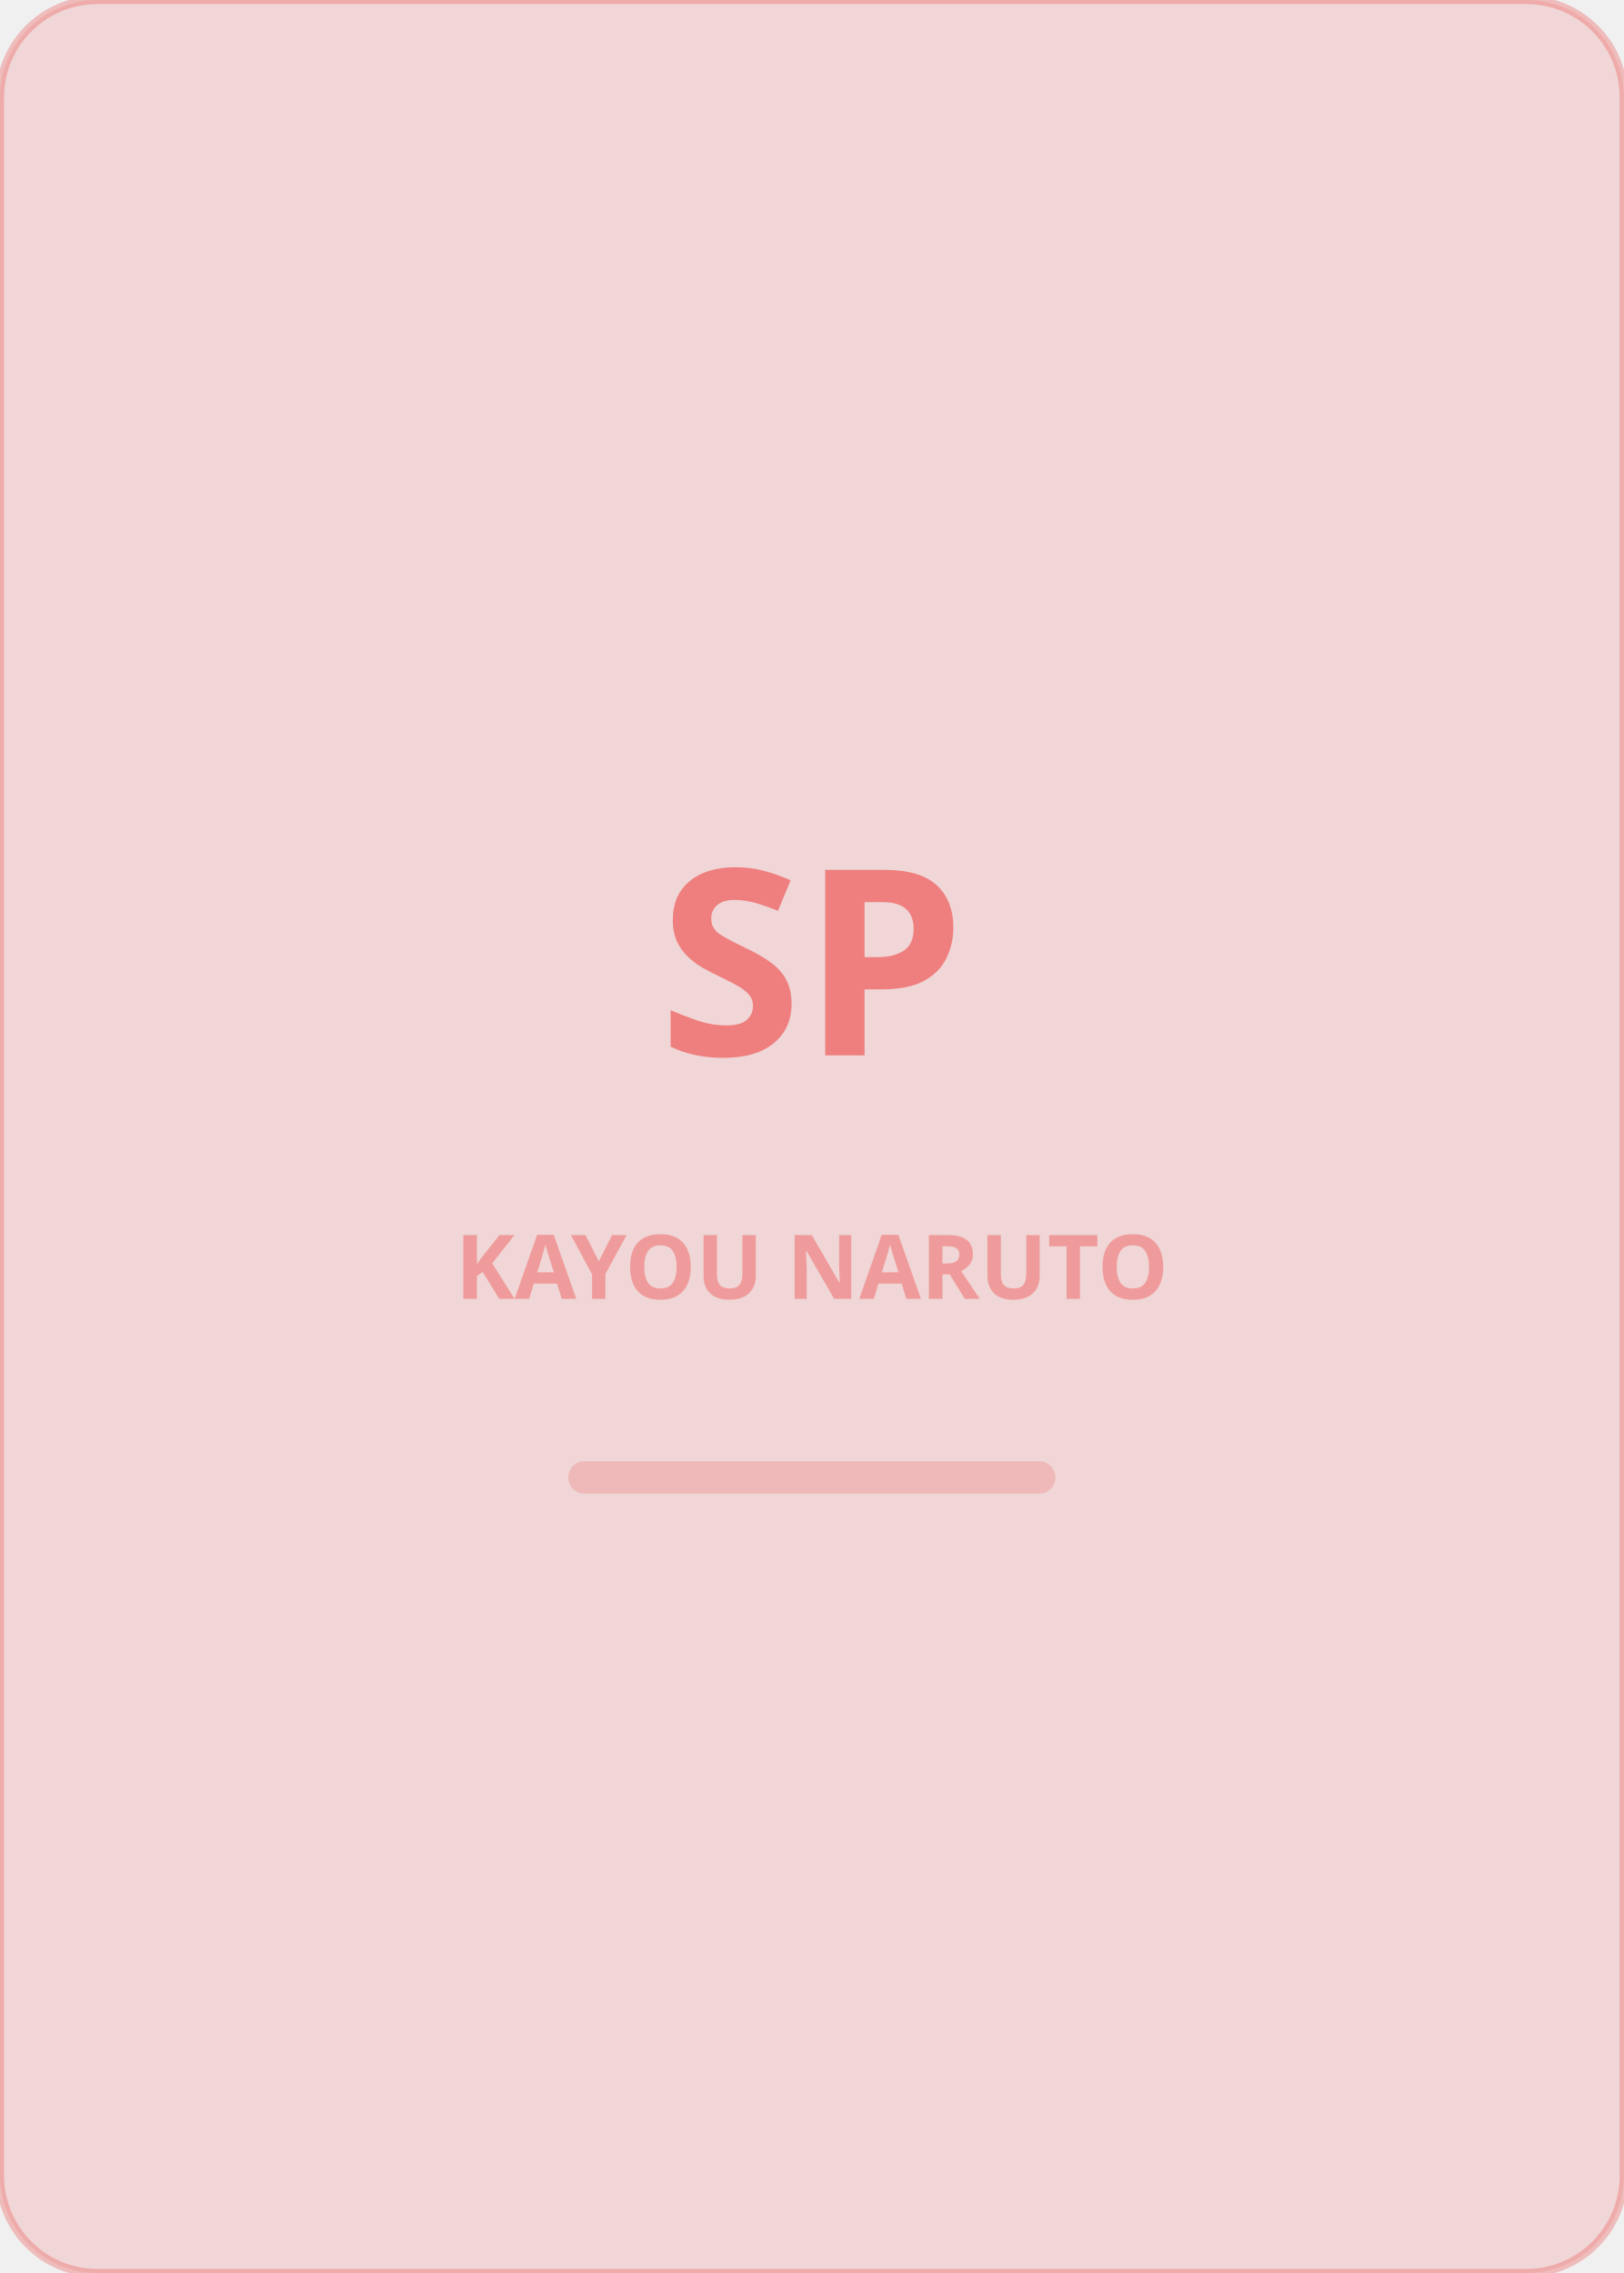
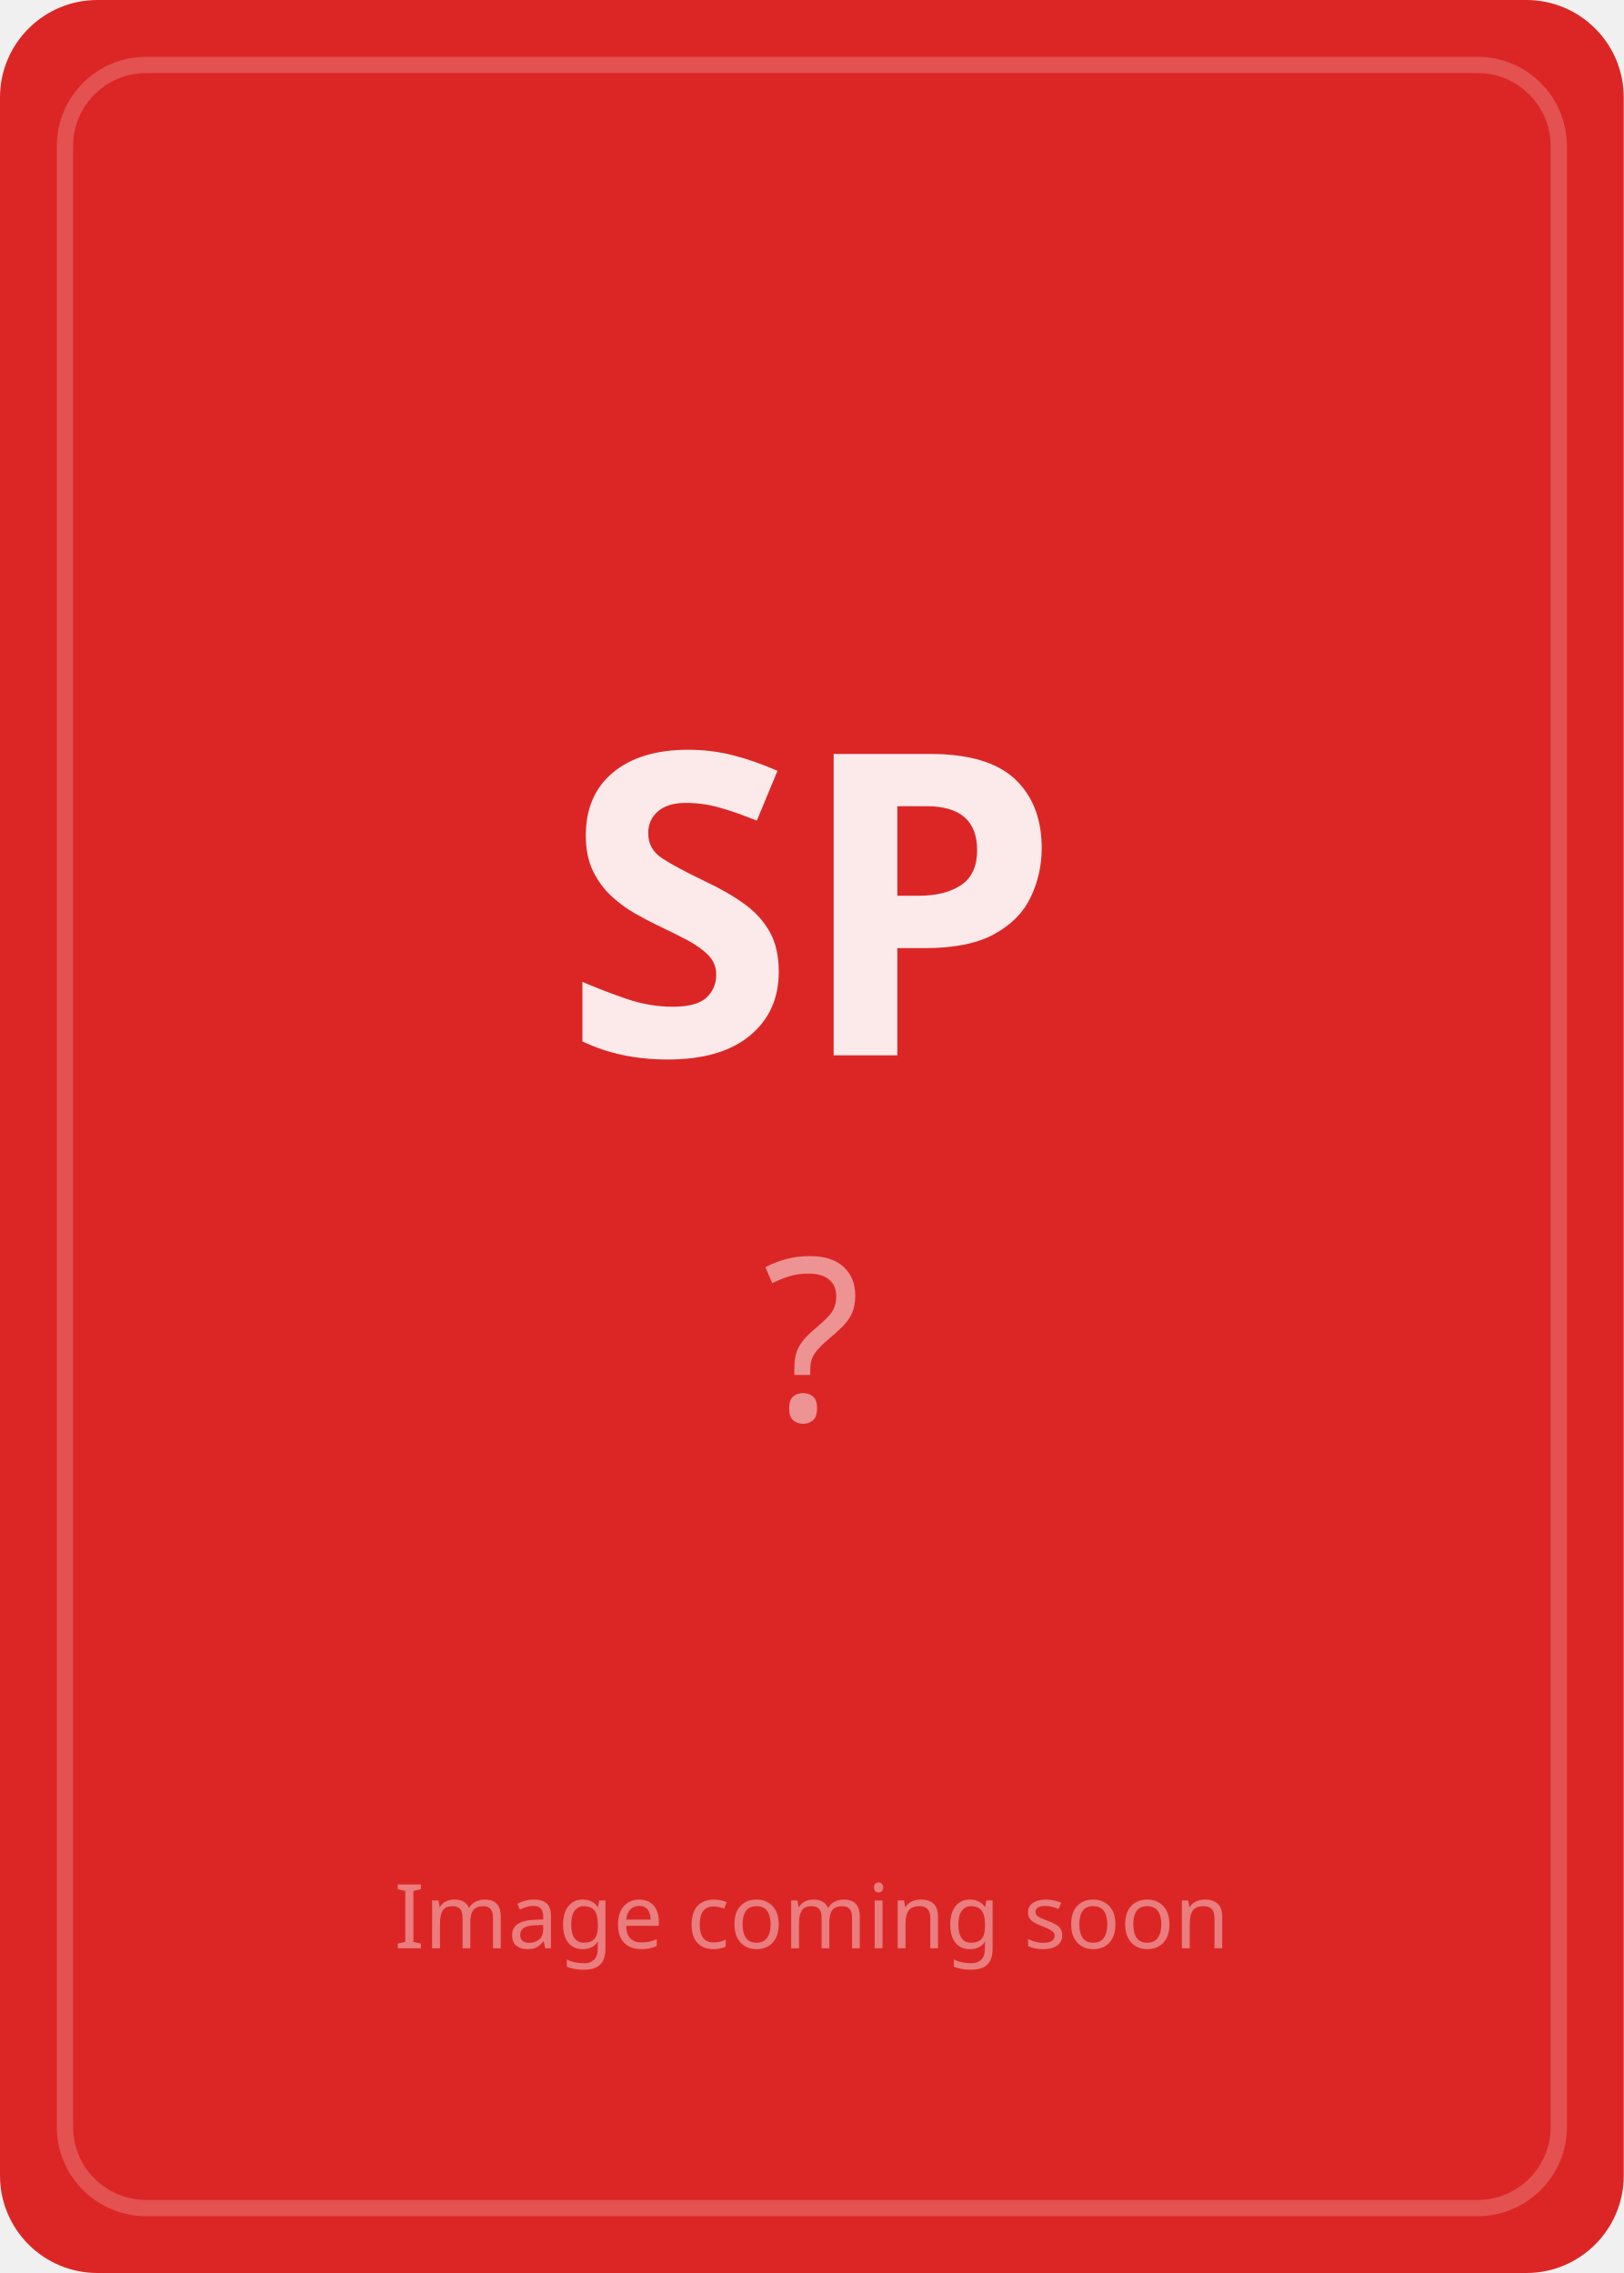
<svg xmlns="http://www.w3.org/2000/svg" width="200" height="280" viewBox="0 0 200 280">
-   <rect width="200" height="280" rx="12" fill="#ef4444" opacity="0.15" />
-   <rect width="200" height="280" rx="12" fill="none" stroke="#ef4444" stroke-width="1" opacity="0.3" />
-   <text x="100" y="130" text-anchor="middle" font-family="system-ui, sans-serif" font-weight="900" font-size="32" fill="#ef4444" opacity="0.6">SP</text>
-   <text x="100" y="160" text-anchor="middle" font-family="system-ui, sans-serif" font-weight="600" font-size="11" fill="#ef4444" opacity="0.4">KAYOU NARUTO</text>
-   <rect x="70" y="180" width="60" height="4" rx="2" fill="#ef4444" opacity="0.2" />
+   <rect width="200" height="280" rx="12" fill="#dc2626" />
+   <rect x="8" y="8" width="184" height="264" rx="10" fill="none" stroke="white" stroke-opacity="0.2" stroke-width="2" />
+   <text x="100" y="130" text-anchor="middle" font-family="Bangers, sans-serif" font-weight="bold" font-size="52" fill="white" opacity="0.9">SP</text>
+   <text x="100" y="175" text-anchor="middle" font-family="sans-serif" font-size="28" fill="white" opacity="0.5">?</text>
+   <text x="100" y="240" text-anchor="middle" font-family="sans-serif" font-size="11" fill="white" opacity="0.4">Image coming soon</text>
</svg>
